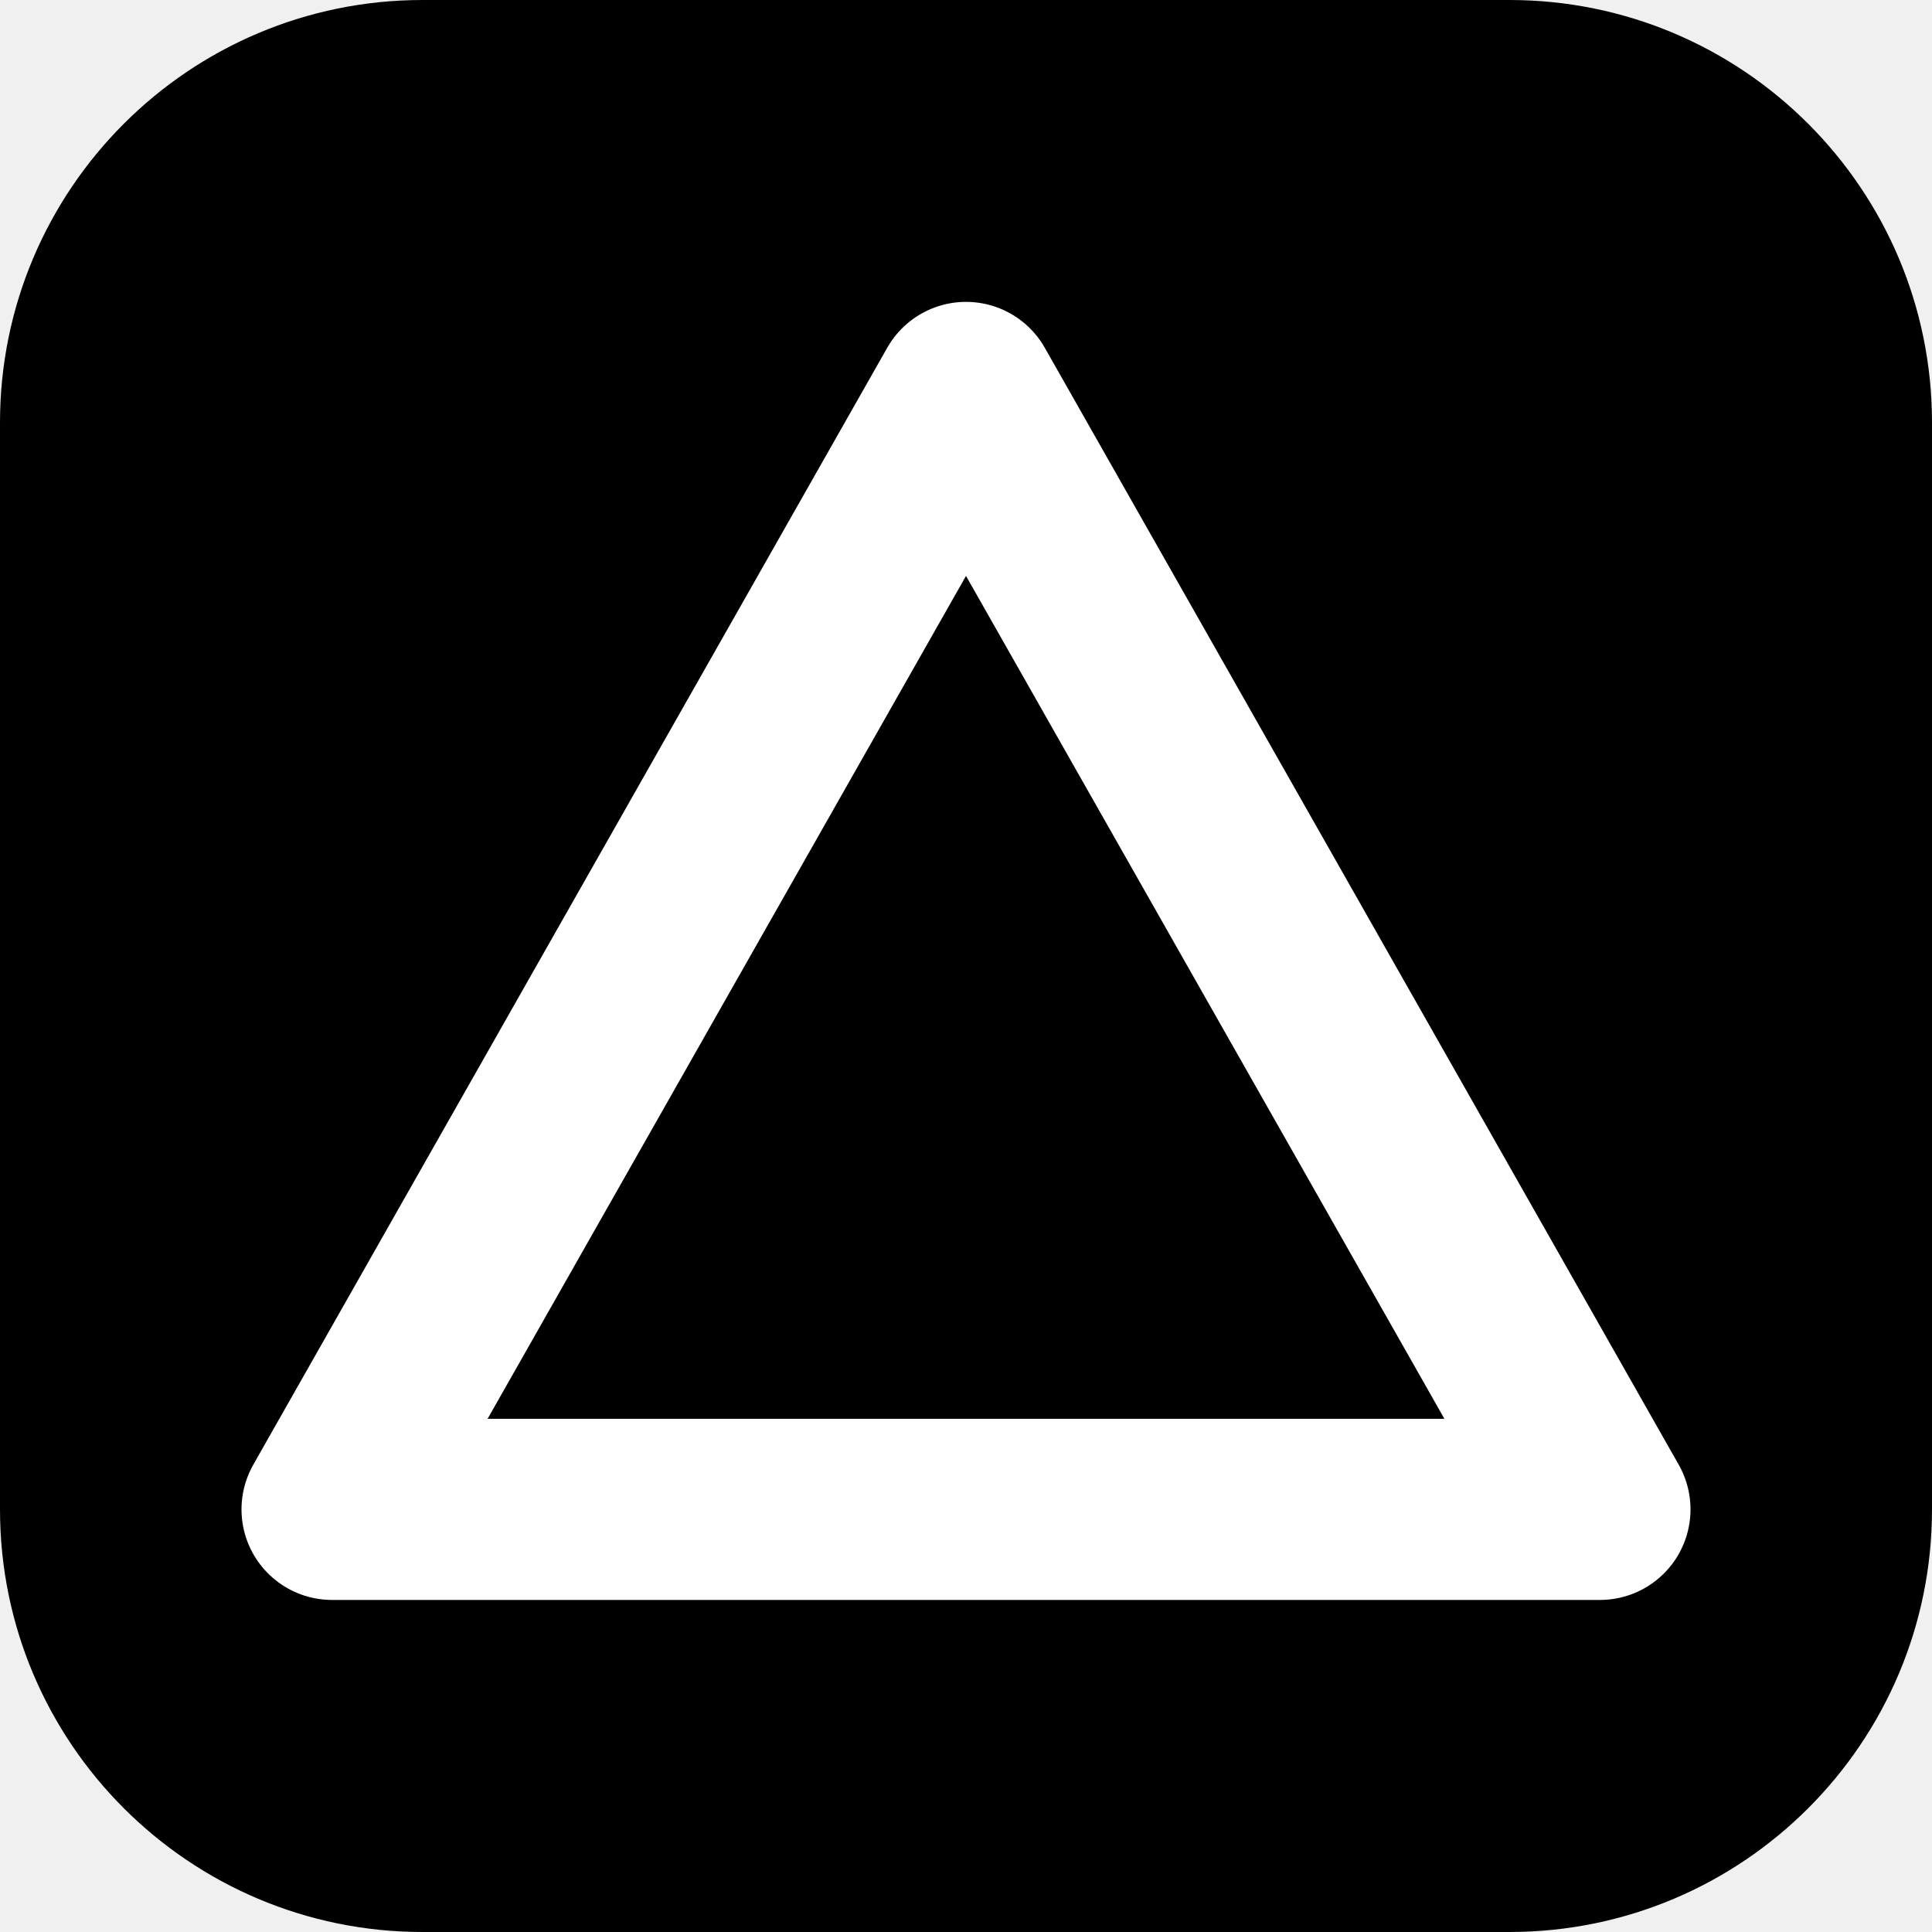
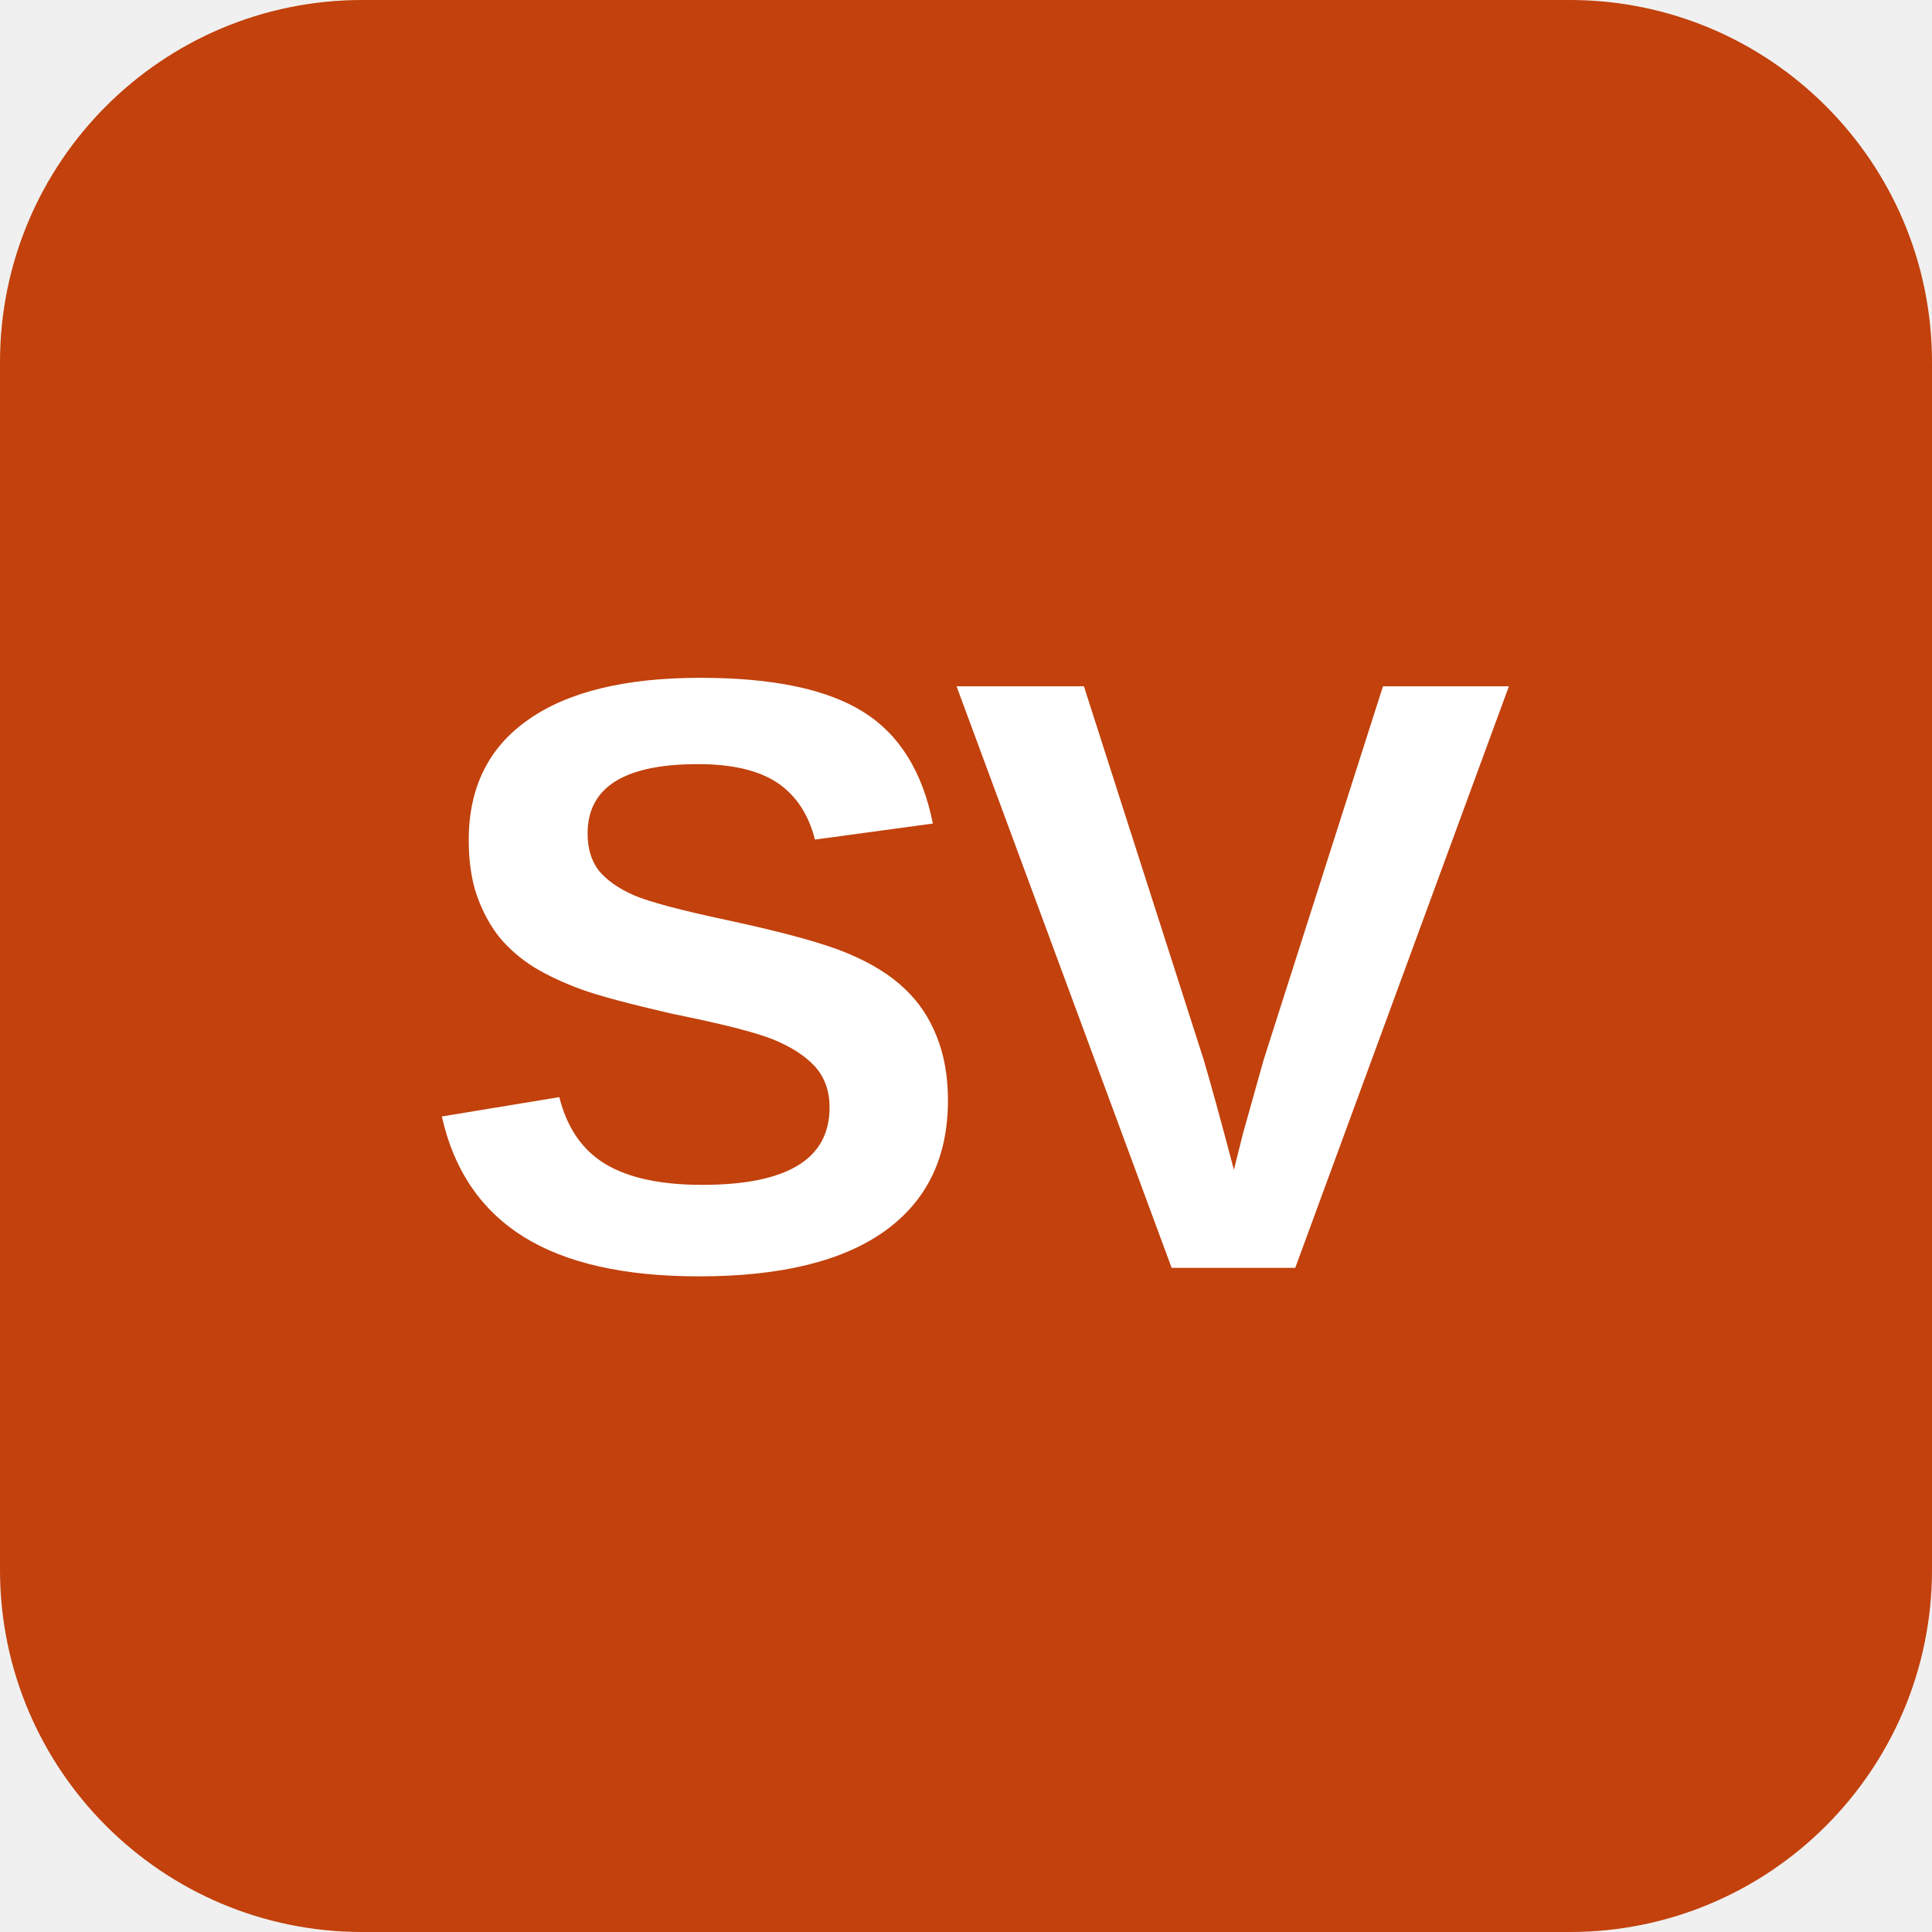
<svg xmlns="http://www.w3.org/2000/svg" viewBox="0 0 64 64">
-   <rect width="64" height="64" rx="14" fill="#000" />
-   <path d="M32 13 L53 50 H11 Z" fill="none" stroke="#fff" stroke-width="6" stroke-linejoin="round" />
+   <rect width="64" height="64" rx="12" fill="#c2410c" />
+   <text x="32" y="42" text-anchor="middle" font-family="Arial, Helvetica, sans-serif" font-weight="700" font-size="28" fill="#fff" letter-spacing="-1">SV</text>
</svg>
